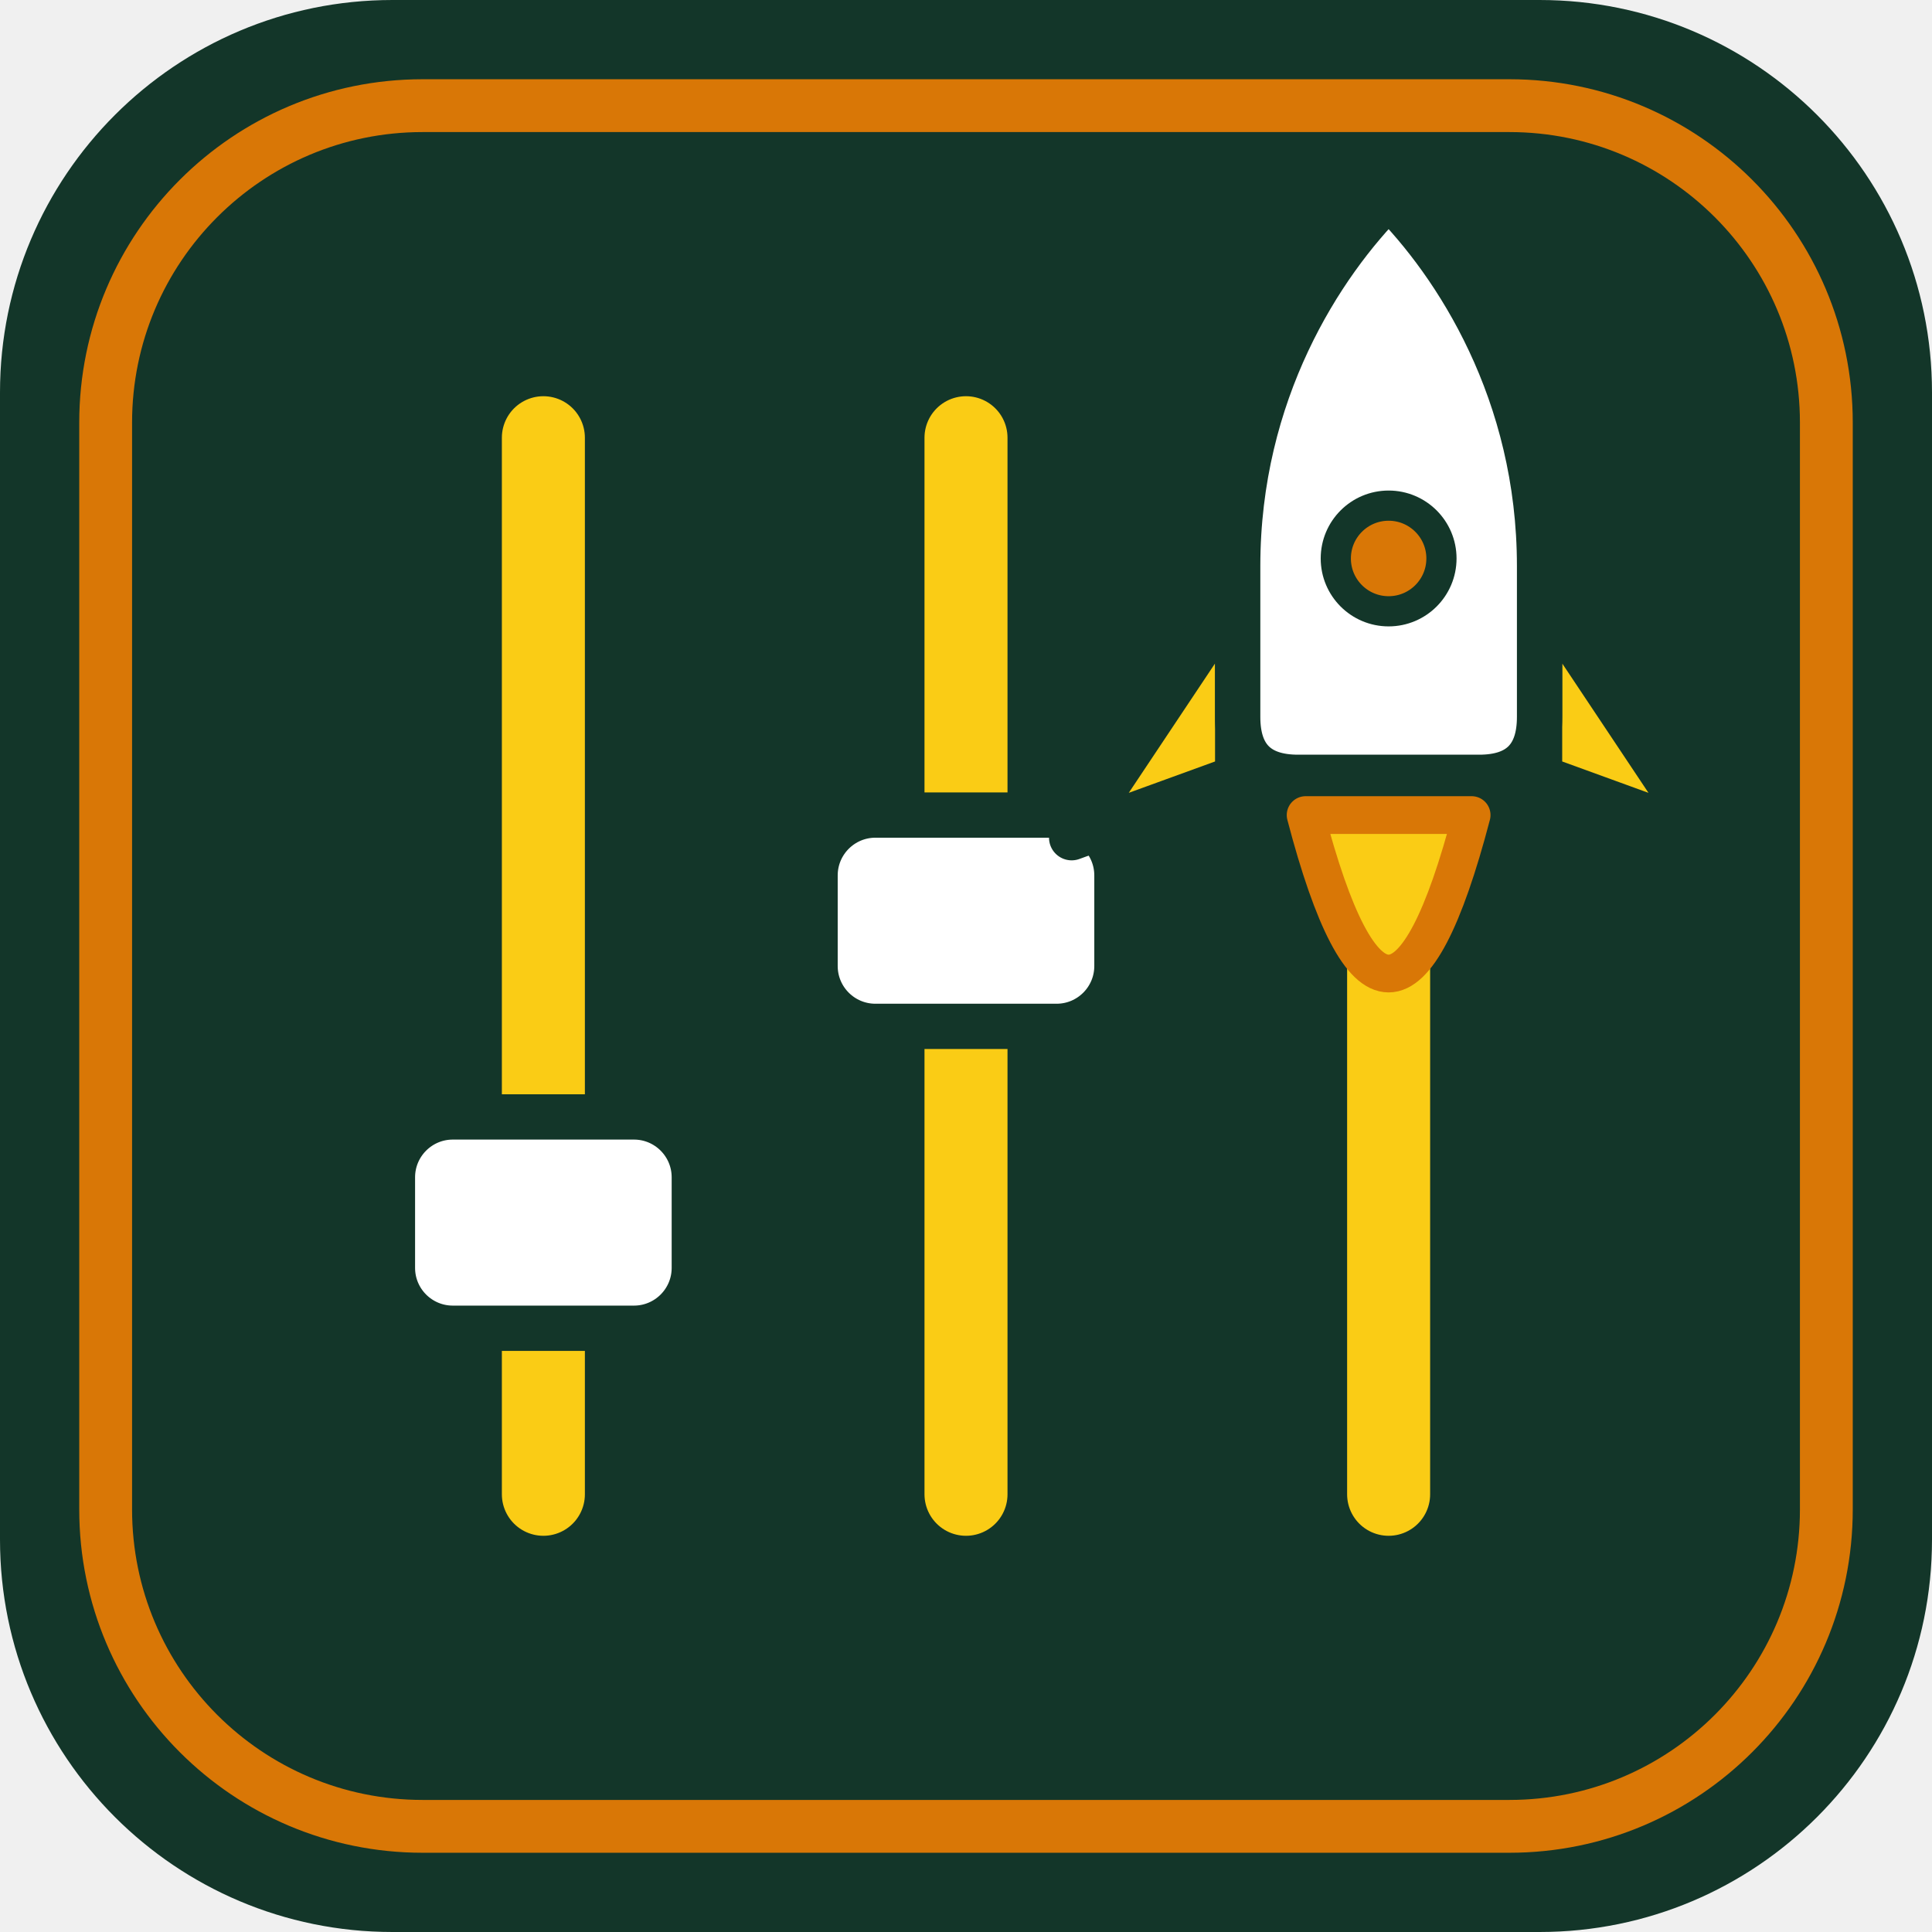
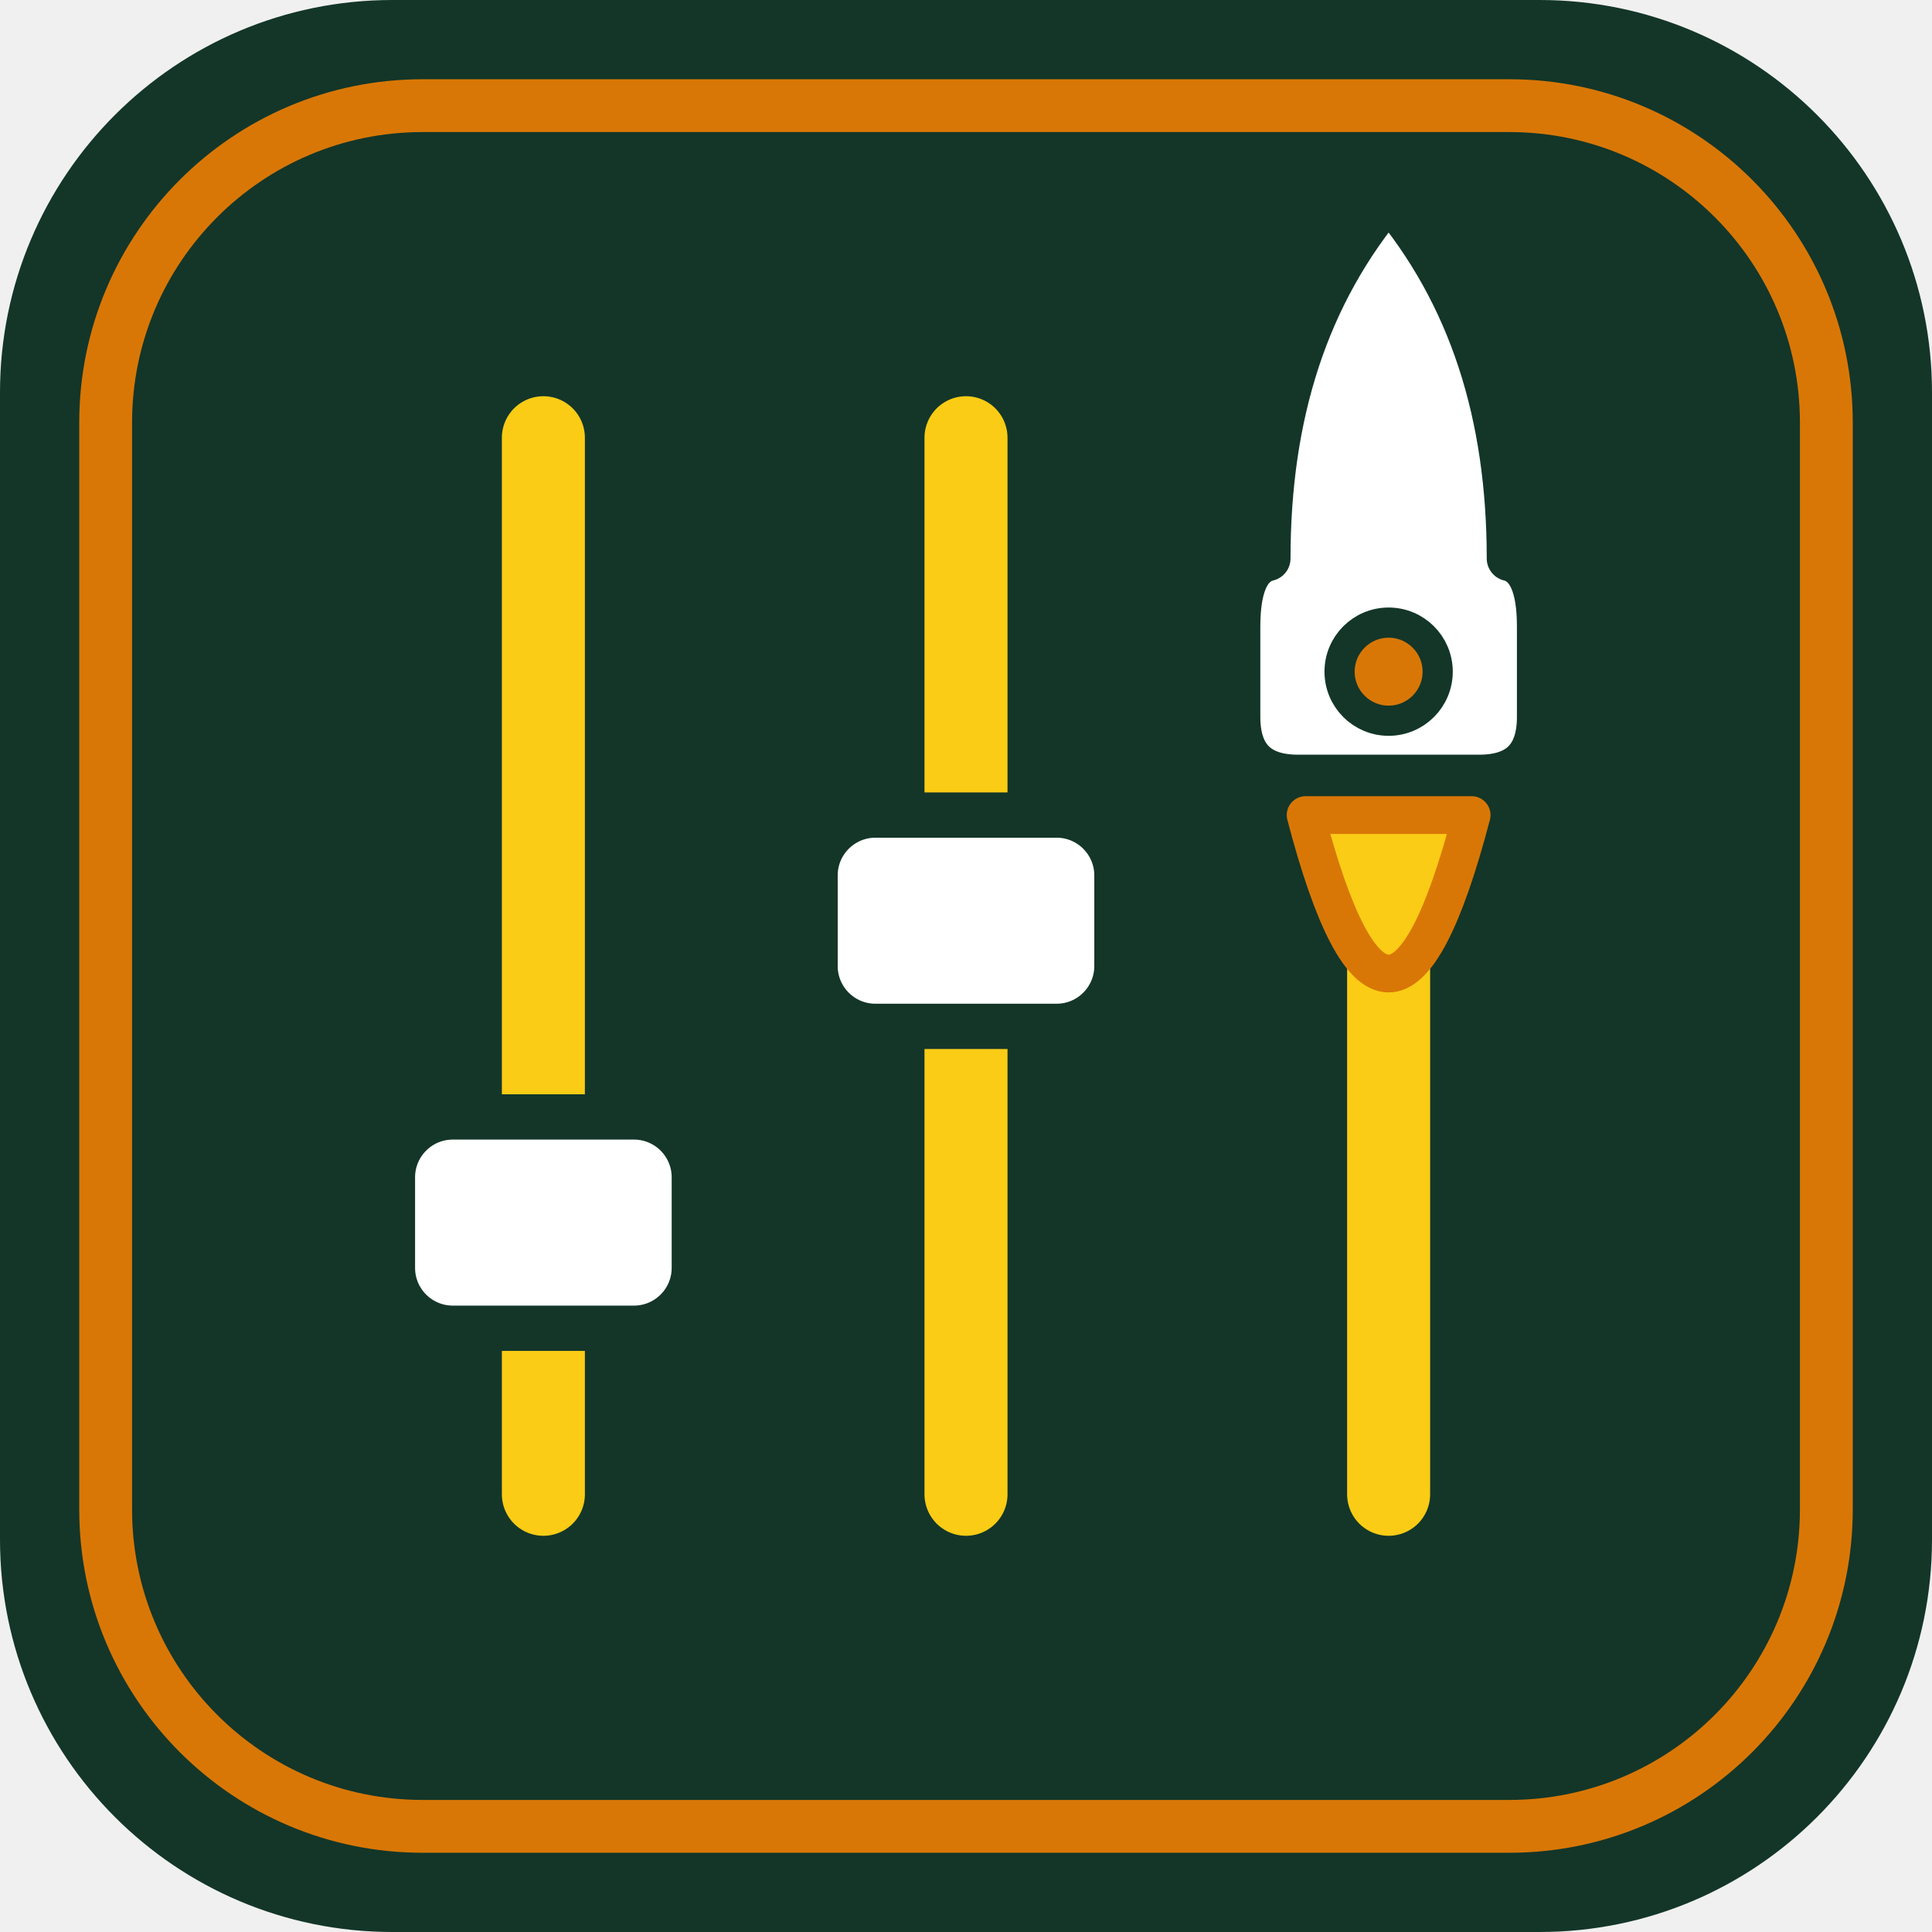
<svg xmlns="http://www.w3.org/2000/svg" viewBox="0 0 512 512">
  <rect width="512" height="512" rx="104" fill="#133629" />
  <rect x="28" y="28" width="456" height="456" rx="84" fill="none" stroke="#D97706" stroke-width="14" />
  <g stroke="#FACC15" stroke-width="22" stroke-linecap="round">
    <line x1="144" y1="116" x2="144" y2="396" />
    <line x1="256" y1="116" x2="256" y2="396" />
    <line x1="368" y1="116" x2="368" y2="396" />
  </g>
  <g fill="#FFFFFF" stroke="#133629" stroke-width="12">
    <rect x="104" y="296" width="80" height="56" rx="16" />
    <rect x="216" y="216" width="80" height="56" rx="16" />
  </g>
-   <path d="M328 156 L284 222 L328 206 Z M408 156 L452 222 L408 206 Z" fill="#FACC15" stroke="#133629" stroke-width="12" stroke-linejoin="round" />
-   <path d="M368 52 C386 70 408 104 408 150 L408 190 Q408 206 392 206 L344 206 Q328 206 328 190 L328 150 C328 104 350 70 368 52 Z" fill="#FFFFFF" stroke="#133629" stroke-width="12" stroke-linejoin="round" />
-   <circle cx="368" cy="148" r="14" fill="#D97706" stroke="#133629" stroke-width="8" />
+   <path d="M368 52 C390 78 400 110 400 148 Q408 150 408 166 L408 190 Q408 206 392 206 L344 206 Q328 206 328 190 L328 166 Q328 150 336 148 C336 110 346 78 368 52 Z" fill="#FFFFFF" stroke="#133629" stroke-width="12" stroke-linejoin="round" />
+   <circle cx="368" cy="178" r="13" fill="#D97706" stroke="#133629" stroke-width="8" />
  <path d="M346 216 Q368 300 390 216 Z" fill="#FACC15" stroke="#D97706" stroke-width="10" stroke-linejoin="round" />
</svg>
